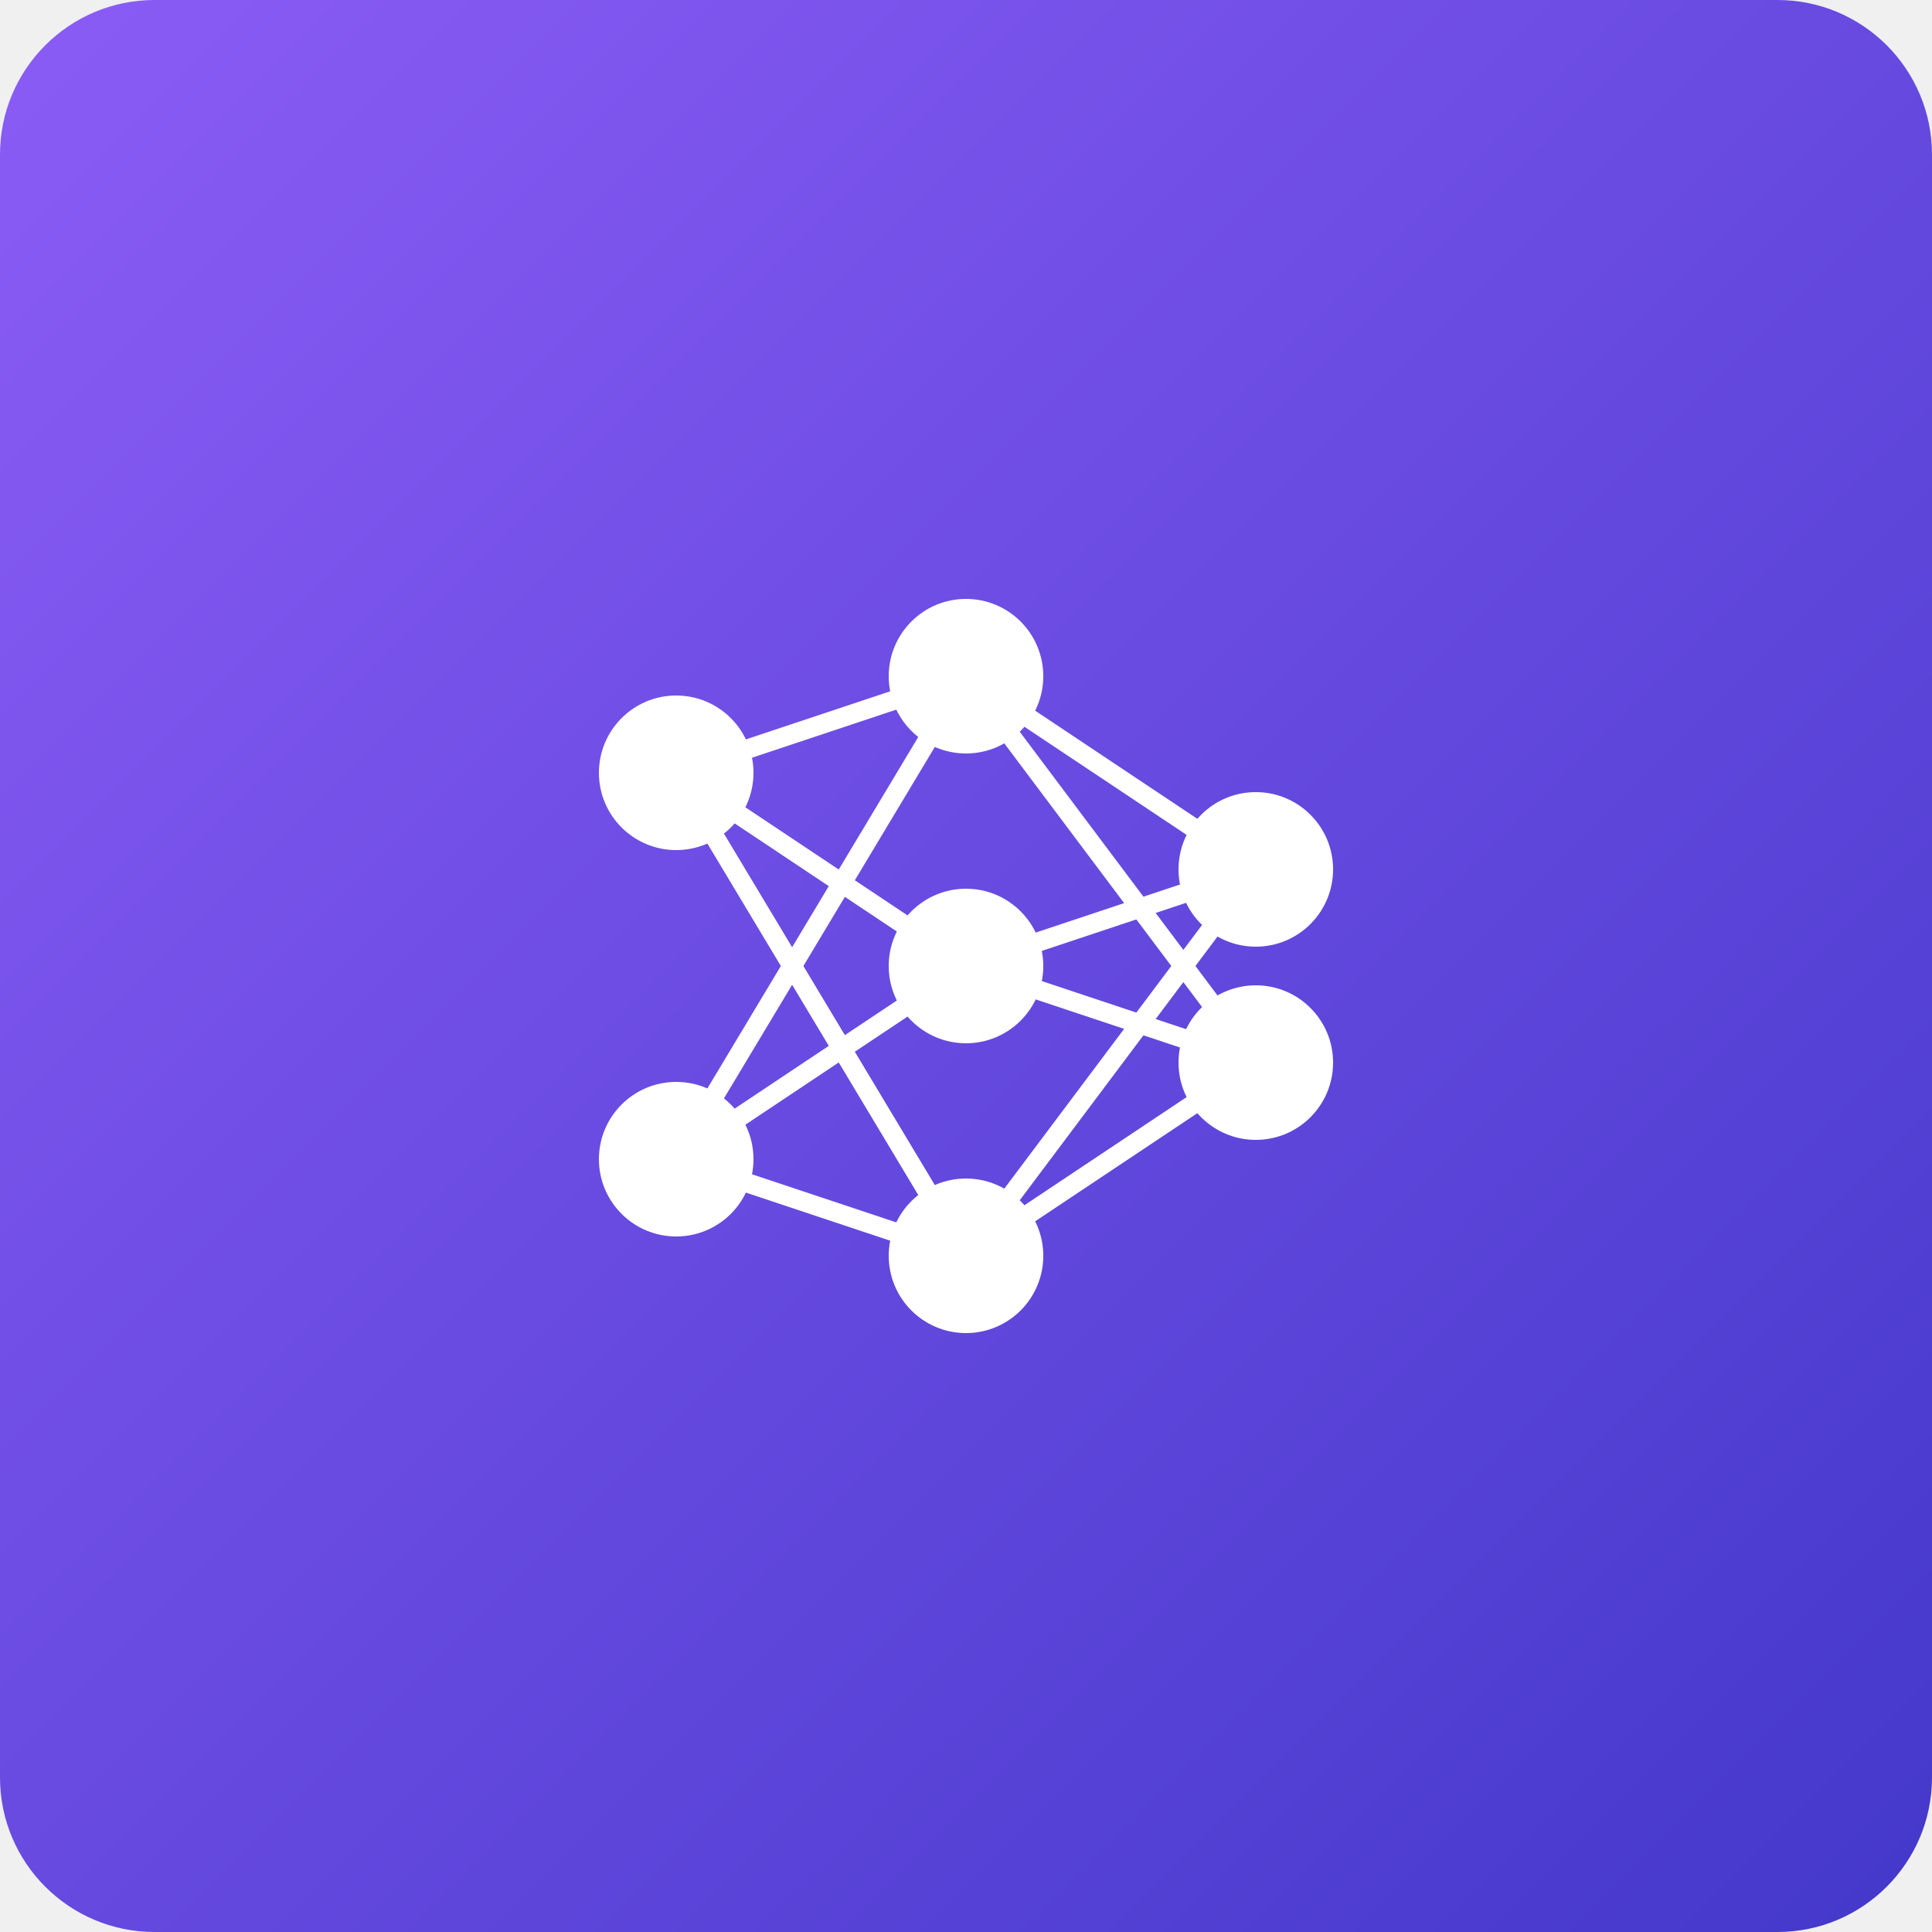
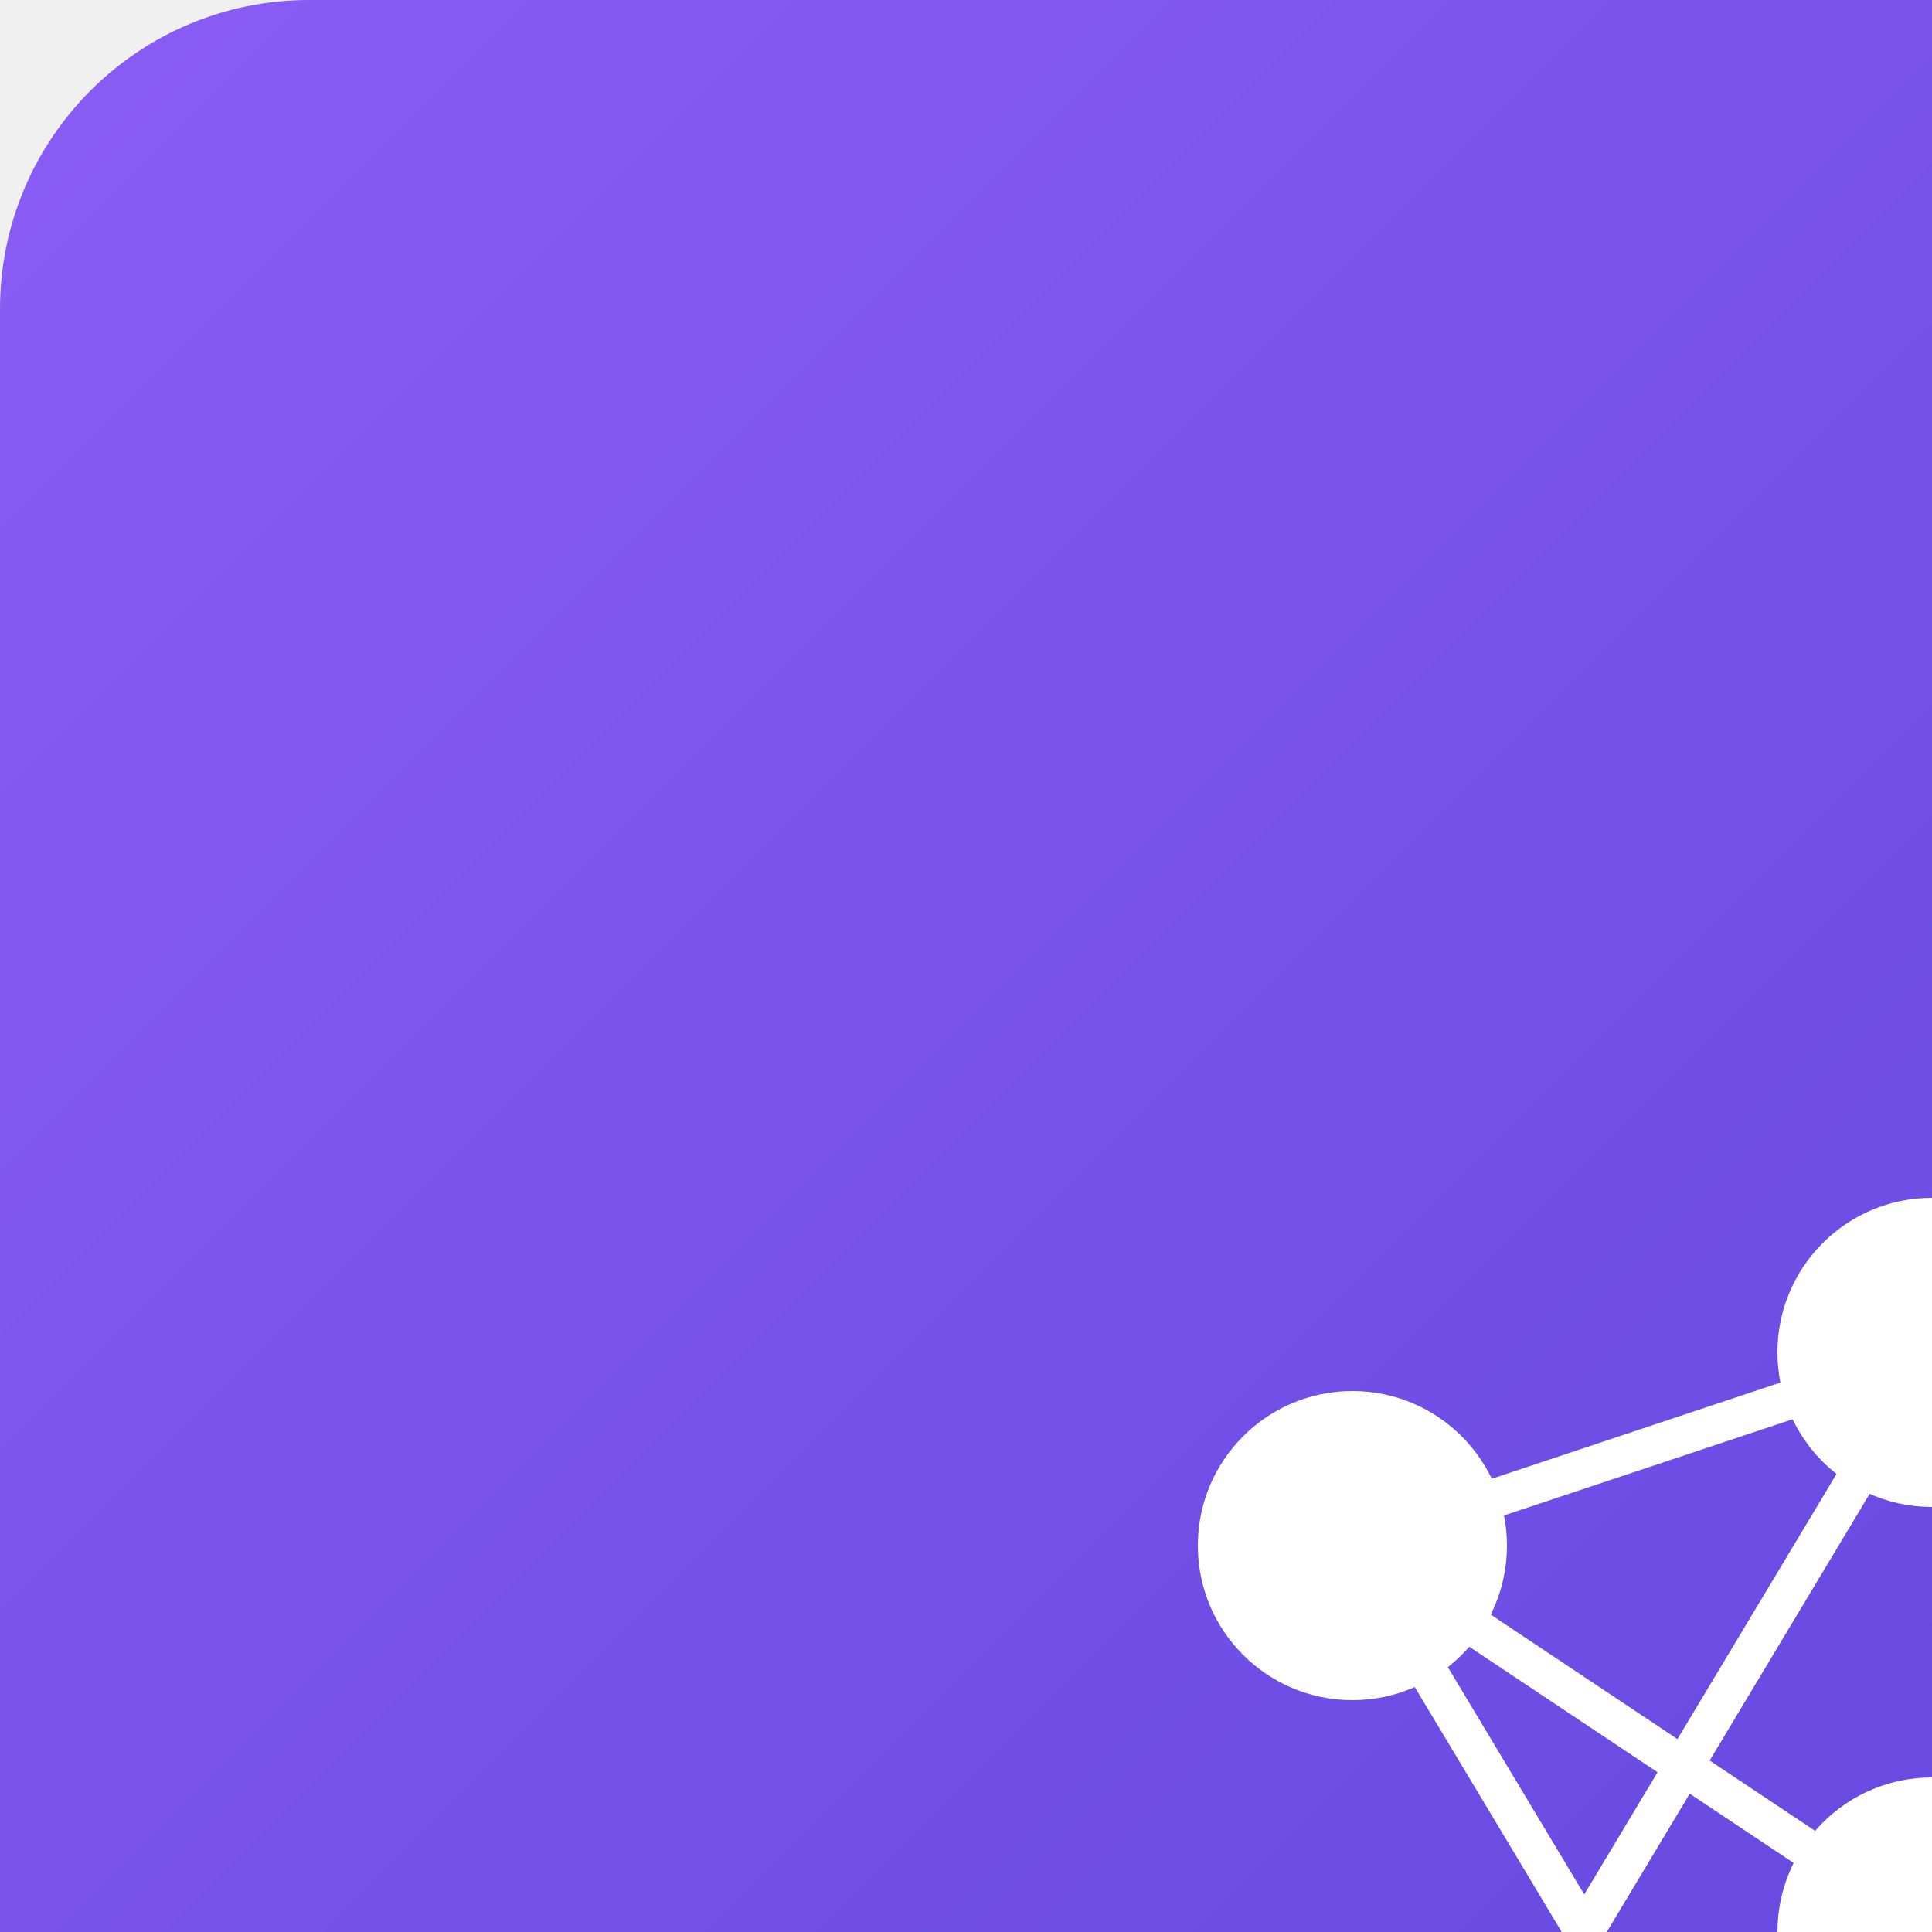
- <svg xmlns="http://www.w3.org/2000/svg" width="200" height="200" viewBox="0 0 200 200">
+ <svg xmlns="http://www.w3.org/2000/svg" width="200" height="200" viewBox="0 0 100 100">
  <defs>
    <linearGradient id="logoGradient" x1="0%" y1="0%" x2="100%" y2="100%">
      <stop offset="0%" stop-color="#8b5cf6" />
      <stop offset="100%" stop-color="#4338ca" />
    </linearGradient>
  </defs>
  <rect x="0" y="0" width="200" height="200" rx="16" ry="16" fill="url(#logoGradient)" />
  <g transform="translate(50, 50)">
    <circle cx="20" cy="30" r="8" fill="white" />
    <circle cx="20" cy="70" r="8" fill="white" />
    <circle cx="50" cy="20" r="8" fill="white" />
    <circle cx="50" cy="50" r="8" fill="white" />
    <circle cx="50" cy="80" r="8" fill="white" />
    <circle cx="80" cy="40" r="8" fill="white" />
    <circle cx="80" cy="60" r="8" fill="white" />
    <line x1="20" y1="30" x2="50" y2="20" stroke="white" stroke-width="2" />
    <line x1="20" y1="30" x2="50" y2="50" stroke="white" stroke-width="2" />
    <line x1="20" y1="30" x2="50" y2="80" stroke="white" stroke-width="2" />
    <line x1="20" y1="70" x2="50" y2="20" stroke="white" stroke-width="2" />
    <line x1="20" y1="70" x2="50" y2="50" stroke="white" stroke-width="2" />
    <line x1="20" y1="70" x2="50" y2="80" stroke="white" stroke-width="2" />
    <line x1="50" y1="20" x2="80" y2="40" stroke="white" stroke-width="2" />
    <line x1="50" y1="20" x2="80" y2="60" stroke="white" stroke-width="2" />
    <line x1="50" y1="50" x2="80" y2="40" stroke="white" stroke-width="2" />
    <line x1="50" y1="50" x2="80" y2="60" stroke="white" stroke-width="2" />
    <line x1="50" y1="80" x2="80" y2="40" stroke="white" stroke-width="2" />
    <line x1="50" y1="80" x2="80" y2="60" stroke="white" stroke-width="2" />
  </g>
</svg>
